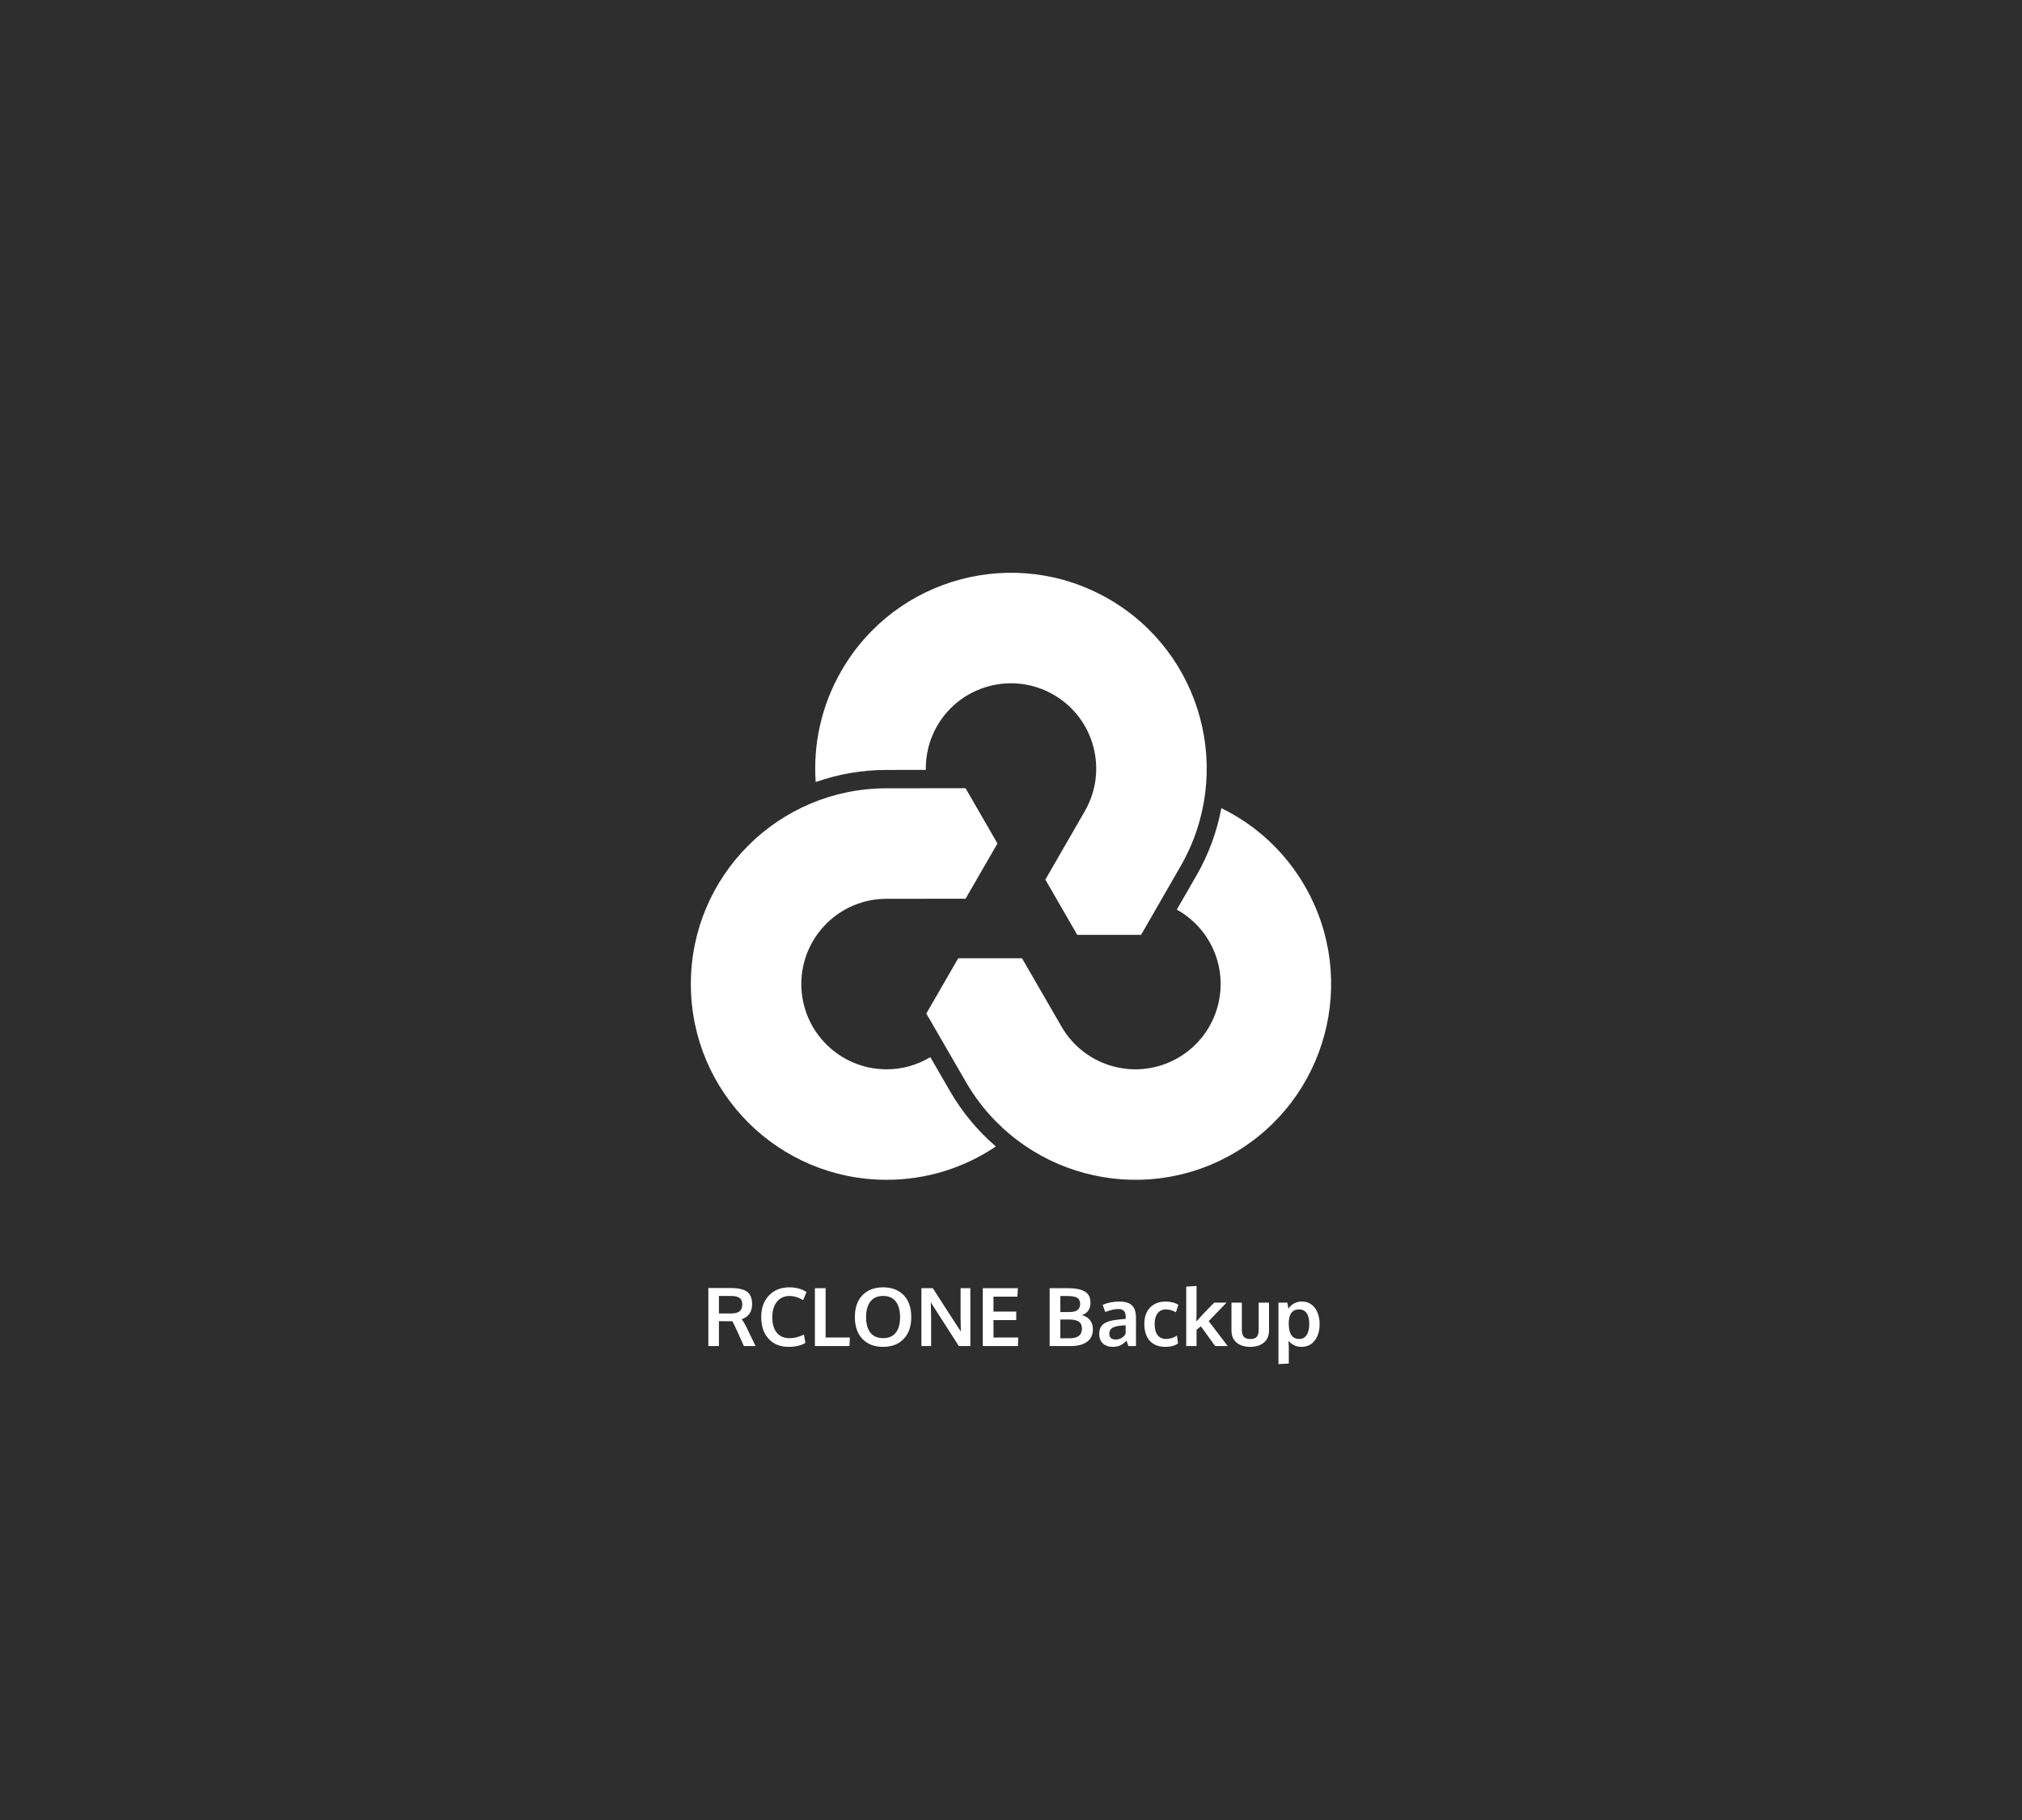
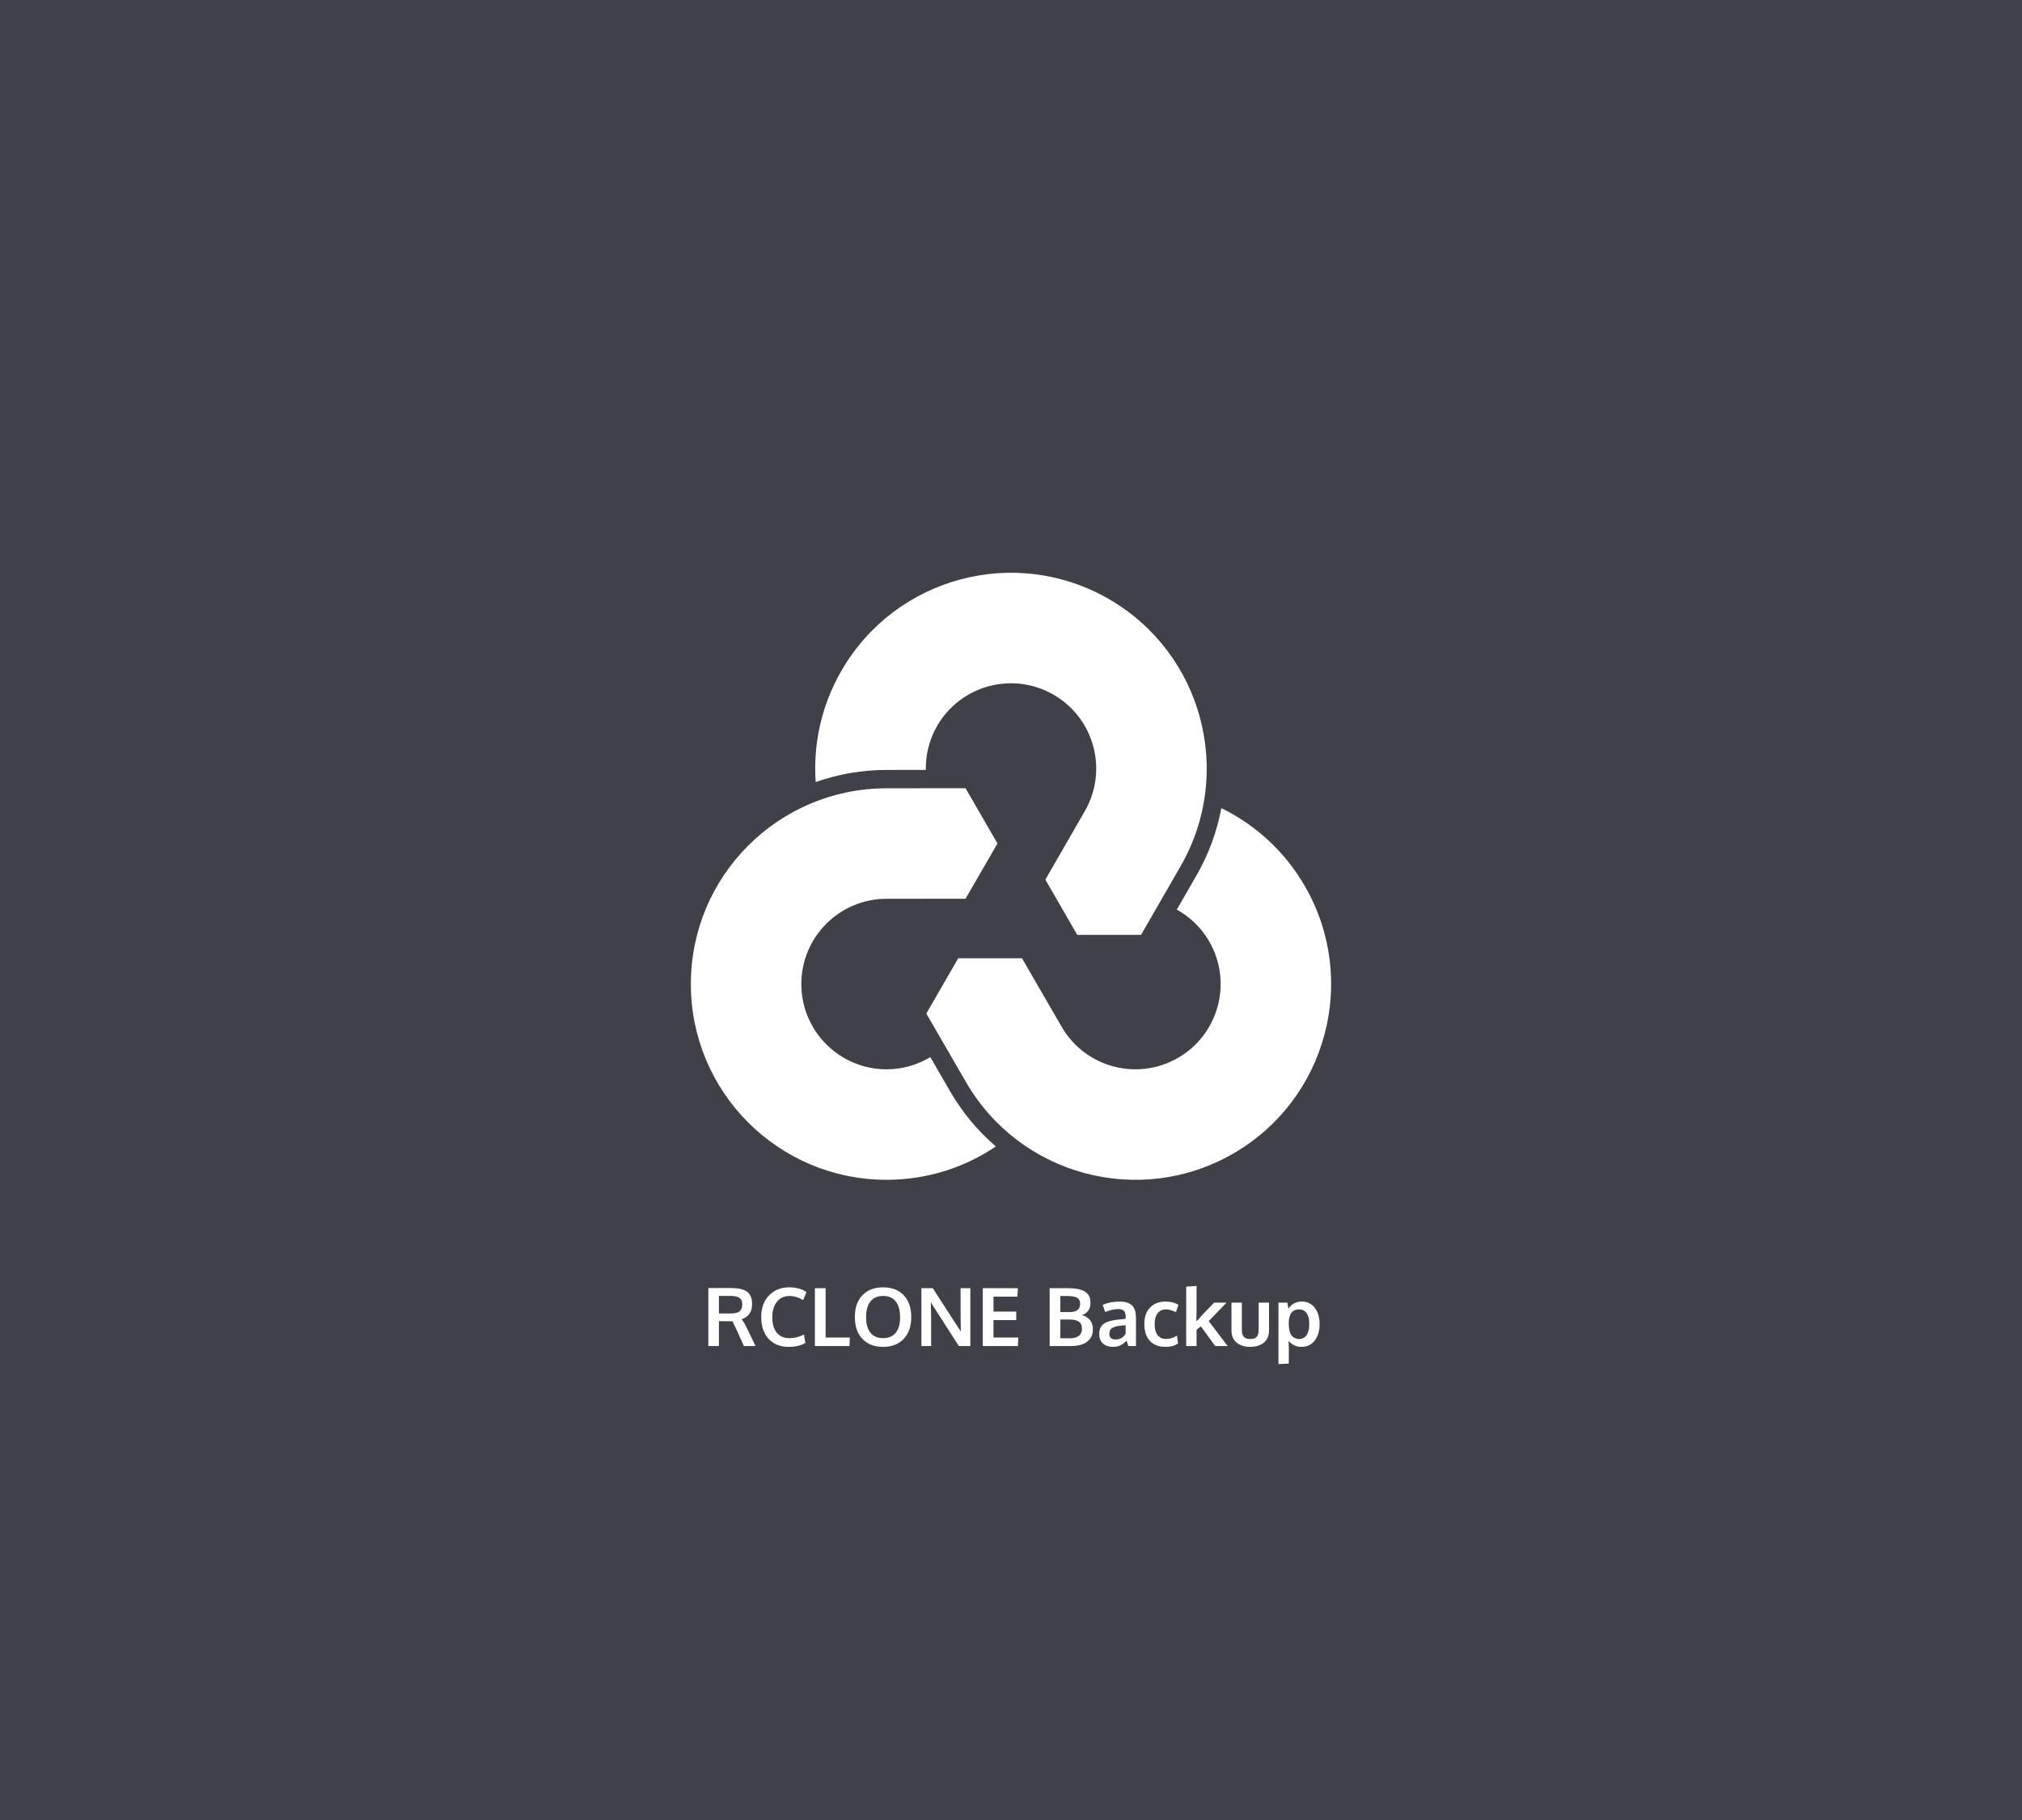
<svg xmlns="http://www.w3.org/2000/svg" width="100%" height="100%" viewBox="0 0 1200 1080" version="1.1" style="fill-rule:evenodd;clip-rule:evenodd;stroke-linejoin:round;stroke-miterlimit:2;">
-   <rect id="Artboard1" x="0" y="0" width="1200" height="1080" style="fill:rgb(46,46,46);" />
+   <rect id="Artboard1" x="0" y="0" width="1200" height="1080" style="fill:rgb(64,64,72);" />
  <path d="M 420.387 798.743 L 420.387 764.314 L 433.113 764.314 C 434.848 764.314 436.352 764.392 437.625 764.548 C 438.898 764.704 440.109 764.989 441.258 765.404 C 442.406 765.818 443.336 766.376 444.047 767.079 C 444.758 767.782 445.32 768.7 445.734 769.833 C 446.148 770.966 446.355 772.306 446.355 773.853 C 446.355 778.415 444.285 781.415 440.144 782.853 C 440.988 783.806 442.035 785.571 443.285 788.15 L 448.394 798.743 L 441.457 798.743 L 437.449 789.767 C 435.934 786.548 434.996 784.642 434.637 784.048 C 434.371 784.032 433.488 784.025 431.988 784.025 L 426.668 783.978 L 426.668 798.743 L 420.387 798.743 Z M 433.676 779.431 C 436.113 779.431 437.863 778.997 438.926 778.13 C 439.988 777.263 440.519 775.868 440.519 773.946 C 440.519 772.259 439.98 771.017 438.902 770.22 C 437.824 769.423 436.176 769.025 433.957 769.025 L 426.668 769.025 L 426.668 779.407 C 426.902 779.407 428.066 779.411 430.16 779.419 C 432.254 779.427 433.426 779.431 433.676 779.431 Z" style="fill:white;fill-rule:nonzero;" />
  <path d="M 468.105 799.236 C 463.09 799.236 459.113 797.657 456.176 794.501 C 453.238 791.345 451.769 786.986 451.769 781.423 C 451.769 776.142 453.305 771.904 456.375 768.708 C 459.445 765.513 463.465 763.915 468.434 763.915 C 472.449 763.915 475.848 764.845 478.629 766.704 L 476.637 771.509 C 473.965 769.868 471.277 769.048 468.574 769.048 C 465.418 769.048 462.922 770.185 461.086 772.458 C 459.25 774.732 458.332 777.782 458.332 781.611 C 458.332 785.579 459.219 788.65 460.992 790.821 C 462.766 792.993 465.293 794.079 468.574 794.079 C 471.449 794.079 474.301 793.361 477.129 791.923 L 477.973 796.892 C 475.348 798.454 472.059 799.236 468.105 799.236 Z" style="fill:white;fill-rule:nonzero;" />
  <path d="M 483.621 798.743 L 483.621 764.407 L 489.973 764.407 L 489.973 793.681 L 504.34 793.681 L 504.152 798.743 L 483.621 798.743 Z" style="fill:white;fill-rule:nonzero;" />
  <path d="M 516.551 790.798 C 518.254 792.97 520.769 794.056 524.098 794.056 C 527.426 794.056 529.937 792.974 531.633 790.81 C 533.328 788.646 534.176 785.587 534.176 781.634 C 534.176 777.634 533.328 774.532 531.633 772.329 C 529.937 770.126 527.434 769.025 524.121 769.025 C 520.793 769.025 518.273 770.13 516.562 772.341 C 514.852 774.552 513.996 777.65 513.996 781.634 C 513.996 785.571 514.848 788.626 516.551 790.798 Z M 524.074 799.236 C 518.902 799.236 514.82 797.669 511.828 794.536 C 508.836 791.404 507.34 787.079 507.34 781.564 C 507.34 776.017 508.84 771.689 511.84 768.579 C 514.84 765.47 518.926 763.915 524.098 763.915 C 529.269 763.915 533.348 765.474 536.332 768.591 C 539.316 771.708 540.809 776.04 540.809 781.587 C 540.809 787.071 539.309 791.384 536.309 794.525 C 533.309 797.665 529.23 799.236 524.074 799.236 Z" style="fill:white;fill-rule:nonzero;" />
  <path d="M 546.832 798.743 L 546.832 764.407 L 553.582 764.407 C 554.801 766.314 557.277 770.157 561.012 775.939 C 564.746 781.72 567.019 785.236 567.832 786.486 C 568.066 786.845 568.469 787.45 569.039 788.302 C 569.609 789.154 570.012 789.759 570.246 790.118 C 570.137 784.759 570.082 781.978 570.082 781.775 L 570.082 764.407 L 575.871 764.407 L 575.871 798.743 L 569.027 798.743 L 553.535 774.603 L 552.41 772.751 C 552.535 776.876 552.598 779.775 552.598 781.446 L 552.598 798.743 L 546.832 798.743 Z" style="fill:white;fill-rule:nonzero;" />
  <path d="M 583.254 798.743 L 583.254 764.407 L 604.066 764.407 L 603.809 769.446 L 589.605 769.446 L 589.605 778.306 L 603.105 778.306 L 603.105 783.345 L 589.605 783.345 L 589.605 793.681 L 604.324 793.681 L 604.113 798.743 L 583.254 798.743 Z" style="fill:white;fill-rule:nonzero;" />
  <path d="M 622.934 798.743 L 622.934 764.407 L 633.644 764.407 C 638.191 764.407 641.582 765.071 643.816 766.4 C 646.051 767.728 647.168 769.939 647.168 773.032 C 647.168 773.532 647.137 774.025 647.074 774.509 C 647.012 774.993 646.871 775.544 646.652 776.161 C 646.434 776.779 646.144 777.337 645.785 777.837 C 645.426 778.337 644.926 778.825 644.285 779.302 C 643.644 779.779 642.894 780.15 642.035 780.415 C 644.16 780.931 645.785 781.919 646.91 783.38 C 648.035 784.841 648.598 786.642 648.598 788.782 C 648.598 792.017 647.453 794.486 645.164 796.189 C 642.875 797.892 639.707 798.743 635.66 798.743 L 622.934 798.743 Z M 629.285 794.15 L 634.793 794.15 C 639.668 794.15 642.105 792.243 642.105 788.431 C 642.105 786.509 641.496 785.126 640.277 784.282 C 639.059 783.439 637.176 783.017 634.629 783.017 L 629.285 783.017 L 629.285 794.15 Z M 629.285 778.587 L 634.723 778.587 C 638.926 778.587 641.027 776.986 641.027 773.782 C 641.027 771.986 640.422 770.751 639.211 770.079 C 638 769.407 636.074 769.071 633.434 769.071 L 629.285 769.071 L 629.285 778.587 Z" style="fill:white;fill-rule:nonzero;" />
  <path d="M 660.387 799.236 C 657.996 799.236 656.062 798.575 654.586 797.255 C 653.109 795.935 652.371 794.032 652.371 791.548 C 652.371 788.876 653.246 786.896 654.996 785.607 C 656.746 784.318 659.387 783.501 662.918 783.157 C 663.402 783.095 663.926 783.032 664.488 782.97 C 665.051 782.907 665.684 782.845 666.387 782.782 C 667.09 782.72 667.644 782.665 668.051 782.618 L 668.051 781.259 C 668.051 779.696 667.691 778.56 666.973 777.849 C 666.254 777.138 665.16 776.782 663.691 776.782 C 661.598 776.782 659.012 777.368 655.934 778.54 C 655.918 778.493 655.66 777.782 655.16 776.407 C 654.66 775.032 654.402 774.329 654.387 774.298 C 657.418 773.001 660.699 772.353 664.23 772.353 C 667.699 772.353 670.223 773.107 671.801 774.614 C 673.379 776.122 674.168 778.564 674.168 781.939 L 674.168 798.743 L 669.621 798.743 C 669.605 798.681 669.434 798.157 669.105 797.173 C 668.777 796.189 668.613 795.665 668.613 795.603 C 667.332 796.853 666.078 797.771 664.852 798.357 C 663.625 798.943 662.137 799.236 660.387 799.236 Z M 662.051 794.876 C 663.473 794.876 664.711 794.536 665.766 793.857 C 666.82 793.177 667.574 792.353 668.027 791.384 L 668.027 786.415 C 667.98 786.415 667.57 786.446 666.797 786.509 C 666.023 786.571 665.605 786.603 665.543 786.603 C 663.059 786.821 661.238 787.29 660.082 788.009 C 658.926 788.728 658.348 789.884 658.348 791.478 C 658.348 792.571 658.668 793.411 659.309 793.997 C 659.949 794.583 660.863 794.876 662.051 794.876 Z" style="fill:white;fill-rule:nonzero;" />
  <path d="M 691.629 799.236 C 687.691 799.236 684.625 798.064 682.43 795.72 C 680.234 793.376 679.137 790.025 679.137 785.665 C 679.137 781.446 680.289 778.173 682.594 775.845 C 684.898 773.517 687.934 772.353 691.699 772.353 C 694.715 772.353 697.262 773.001 699.34 774.298 L 697.887 778.681 C 695.762 777.571 693.785 777.017 691.957 777.017 C 689.879 777.017 688.242 777.759 687.047 779.243 C 685.852 780.728 685.254 782.892 685.254 785.736 C 685.254 788.611 685.844 790.798 687.023 792.298 C 688.203 793.798 689.871 794.548 692.027 794.548 C 694.277 794.548 696.441 793.884 698.519 792.556 L 699.105 797.22 C 698.027 797.939 696.91 798.454 695.754 798.767 C 694.598 799.079 693.223 799.236 691.629 799.236 Z" style="fill:white;fill-rule:nonzero;" />
  <path d="M 703.98 798.743 L 703.98 763.493 L 710.121 763.095 L 710.121 778.915 L 709.98 784.118 C 709.996 784.103 710.156 783.946 710.461 783.65 C 710.766 783.353 710.934 783.189 710.965 783.157 C 711.824 782.142 712.758 781.095 713.766 780.017 C 714.773 778.939 716.047 777.618 717.586 776.056 C 719.125 774.493 720.129 773.47 720.598 772.986 L 727.91 772.986 L 717.316 783.954 L 728.59 798.743 L 721.16 798.743 L 712.676 787.048 L 710.121 789.064 L 710.121 798.743 L 703.98 798.743 Z" style="fill:white;fill-rule:nonzero;" />
  <path d="M 750.059 796.728 C 748.012 798.4 745.316 799.236 741.973 799.236 C 738.629 799.236 735.937 798.4 733.898 796.728 C 731.859 795.056 730.84 792.603 730.84 789.368 L 730.84 772.986 L 737.004 772.986 L 737.004 789.134 C 737.004 791.056 737.406 792.446 738.211 793.306 C 739.016 794.165 740.293 794.595 742.043 794.595 C 743.762 794.595 745.016 794.169 745.805 793.318 C 746.594 792.466 746.988 791.071 746.988 789.134 L 746.988 772.986 L 753.129 772.986 L 753.129 789.368 C 753.129 792.587 752.105 795.04 750.059 796.728 Z" style="fill:white;fill-rule:nonzero;" />
  <path d="M 758.73 809.454 L 758.73 772.986 L 764.004 772.986 L 764.66 776.595 C 765.504 775.236 766.625 774.185 768.023 773.443 C 769.422 772.7 770.98 772.329 772.699 772.329 C 774.809 772.329 776.664 772.915 778.266 774.087 C 779.867 775.259 781.082 776.857 781.91 778.88 C 782.738 780.904 783.152 783.189 783.152 785.736 C 783.152 789.72 782.187 792.966 780.258 795.474 C 778.328 797.982 775.715 799.236 772.418 799.236 C 770.793 799.236 769.32 798.911 768 798.263 C 766.68 797.614 765.574 796.736 764.684 795.626 C 764.809 797.876 764.871 799.142 764.871 799.423 L 764.871 809.15 L 758.73 809.454 Z M 771.105 794.548 C 772.934 794.548 774.375 793.782 775.43 792.251 C 776.484 790.72 777.012 788.532 777.012 785.689 C 777.012 782.798 776.48 780.626 775.418 779.173 C 774.355 777.72 772.879 776.993 770.988 776.993 C 766.926 776.993 764.871 779.759 764.824 785.29 C 764.824 788.478 765.352 790.818 766.406 792.31 C 767.461 793.802 769.027 794.548 771.105 794.548 Z" style="fill:white;fill-rule:nonzero;" />
  <path d="M 774.419 525.856 C 762.404 505.045 744.921 489.359 724.829 479.566 C 722.258 493.292 717.394 506.821 710.025 519.587 L 698.397 539.767 C 706.142 544.07 712.884 550.404 717.639 558.639 C 731.61 582.833 723.315 613.78 699.116 627.75 C 674.922 641.72 643.975 633.431 630.005 609.232 L 606.541 568.655 L 568.677 568.655 L 549.744 601.443 L 573.224 642.015 C 605.305 697.575 676.344 716.61 731.904 684.53 C 787.458 652.456 806.494 581.416 774.419 525.856" style="fill:white;fill-rule:nonzero;" />
  <path d="M 658.059 355.466 C 602.499 323.391 531.46 342.427 499.386 397.981 C 487.365 418.792 482.529 441.777 484.092 464.075 C 497.261 459.44 511.412 456.885 526.155 456.885 L 549.439 456.864 C 549.292 448.008 551.411 438.999 556.16 430.769 C 570.136 406.57 601.078 398.275 625.277 412.251 C 649.476 426.222 657.765 457.163 643.795 481.362 L 620.391 521.972 L 639.318 554.765 L 677.182 554.76 L 700.575 514.139 C 732.655 458.585 713.62 387.54 658.059 355.466" style="fill:white;fill-rule:nonzero;" />
  <path d="M 563.788 647.465 L 552.122 627.307 C 544.524 631.866 535.668 634.535 526.164 634.535 C 498.218 634.535 475.565 611.883 475.565 583.936 C 475.565 555.996 498.218 533.344 526.164 533.344 L 573.031 533.311 L 591.969 500.523 L 573.031 467.735 L 526.158 467.778 C 462.004 467.778 410 519.787 410 583.936 C 410 648.091 462.004 700.1 526.158 700.1 C 550.183 700.1 572.497 692.802 591.021 680.313 C 580.422 671.222 571.157 660.226 563.788 647.465" style="fill:white;fill-rule:nonzero;" />
</svg>
